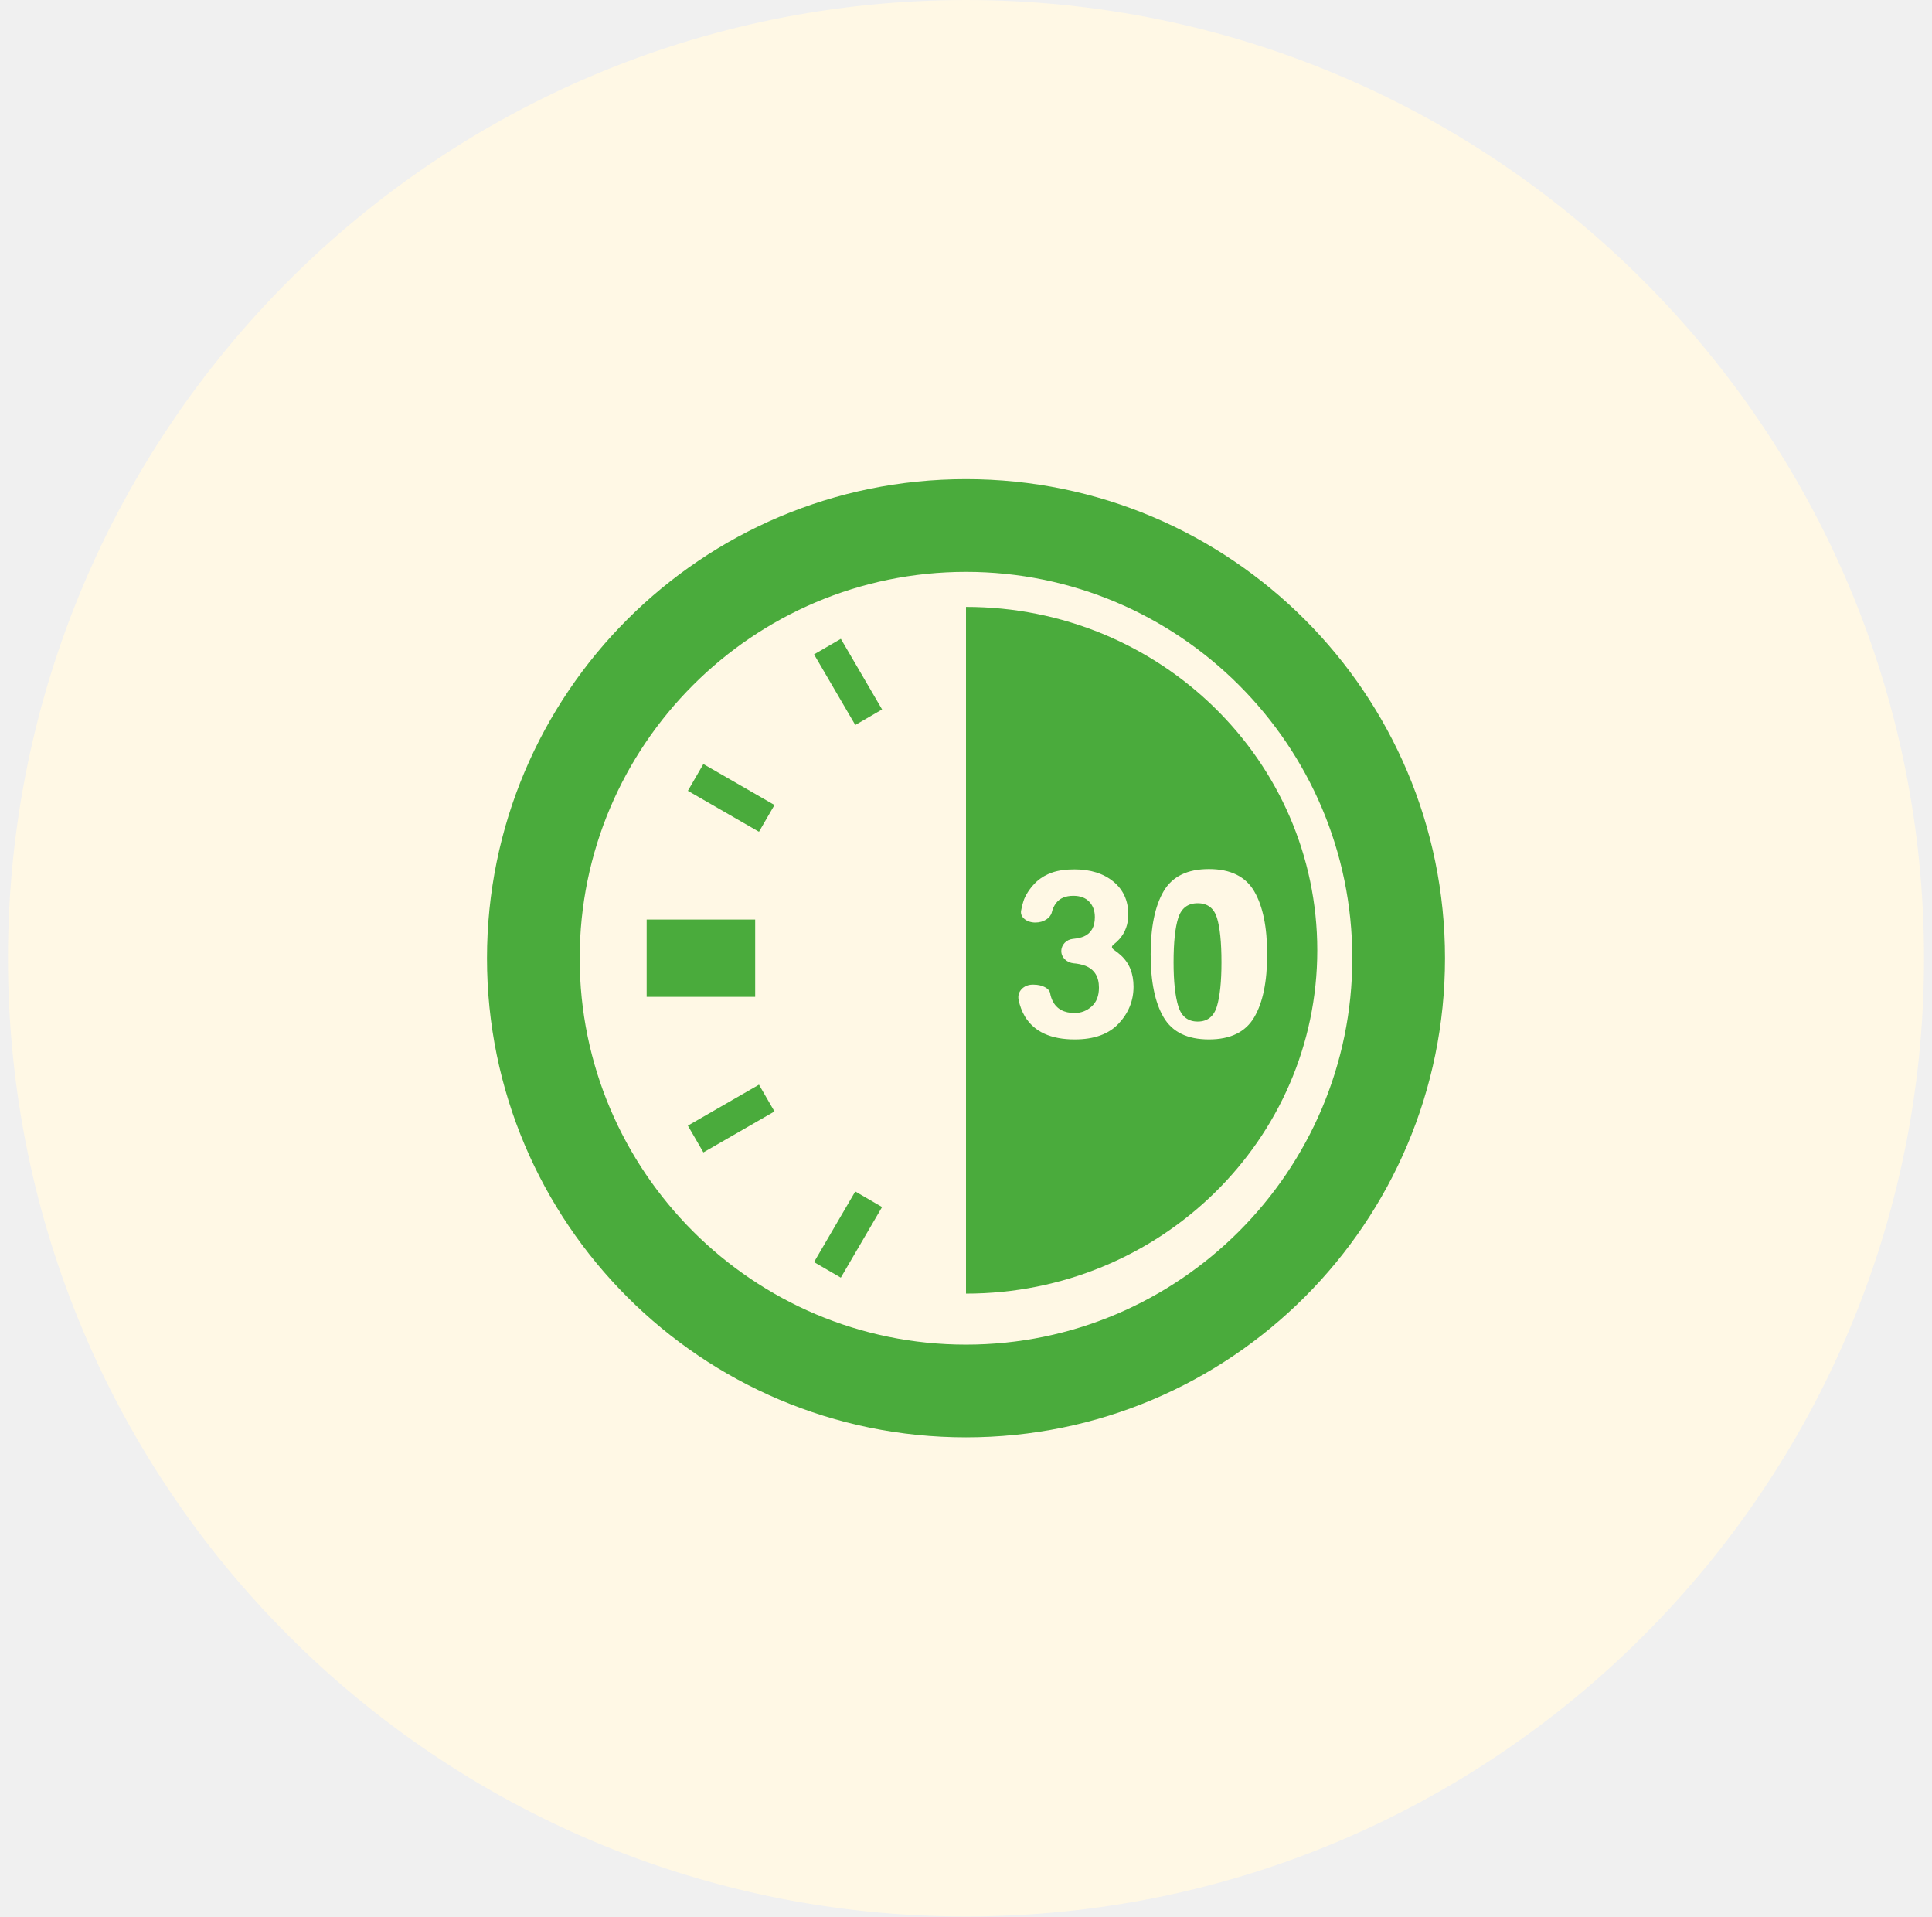
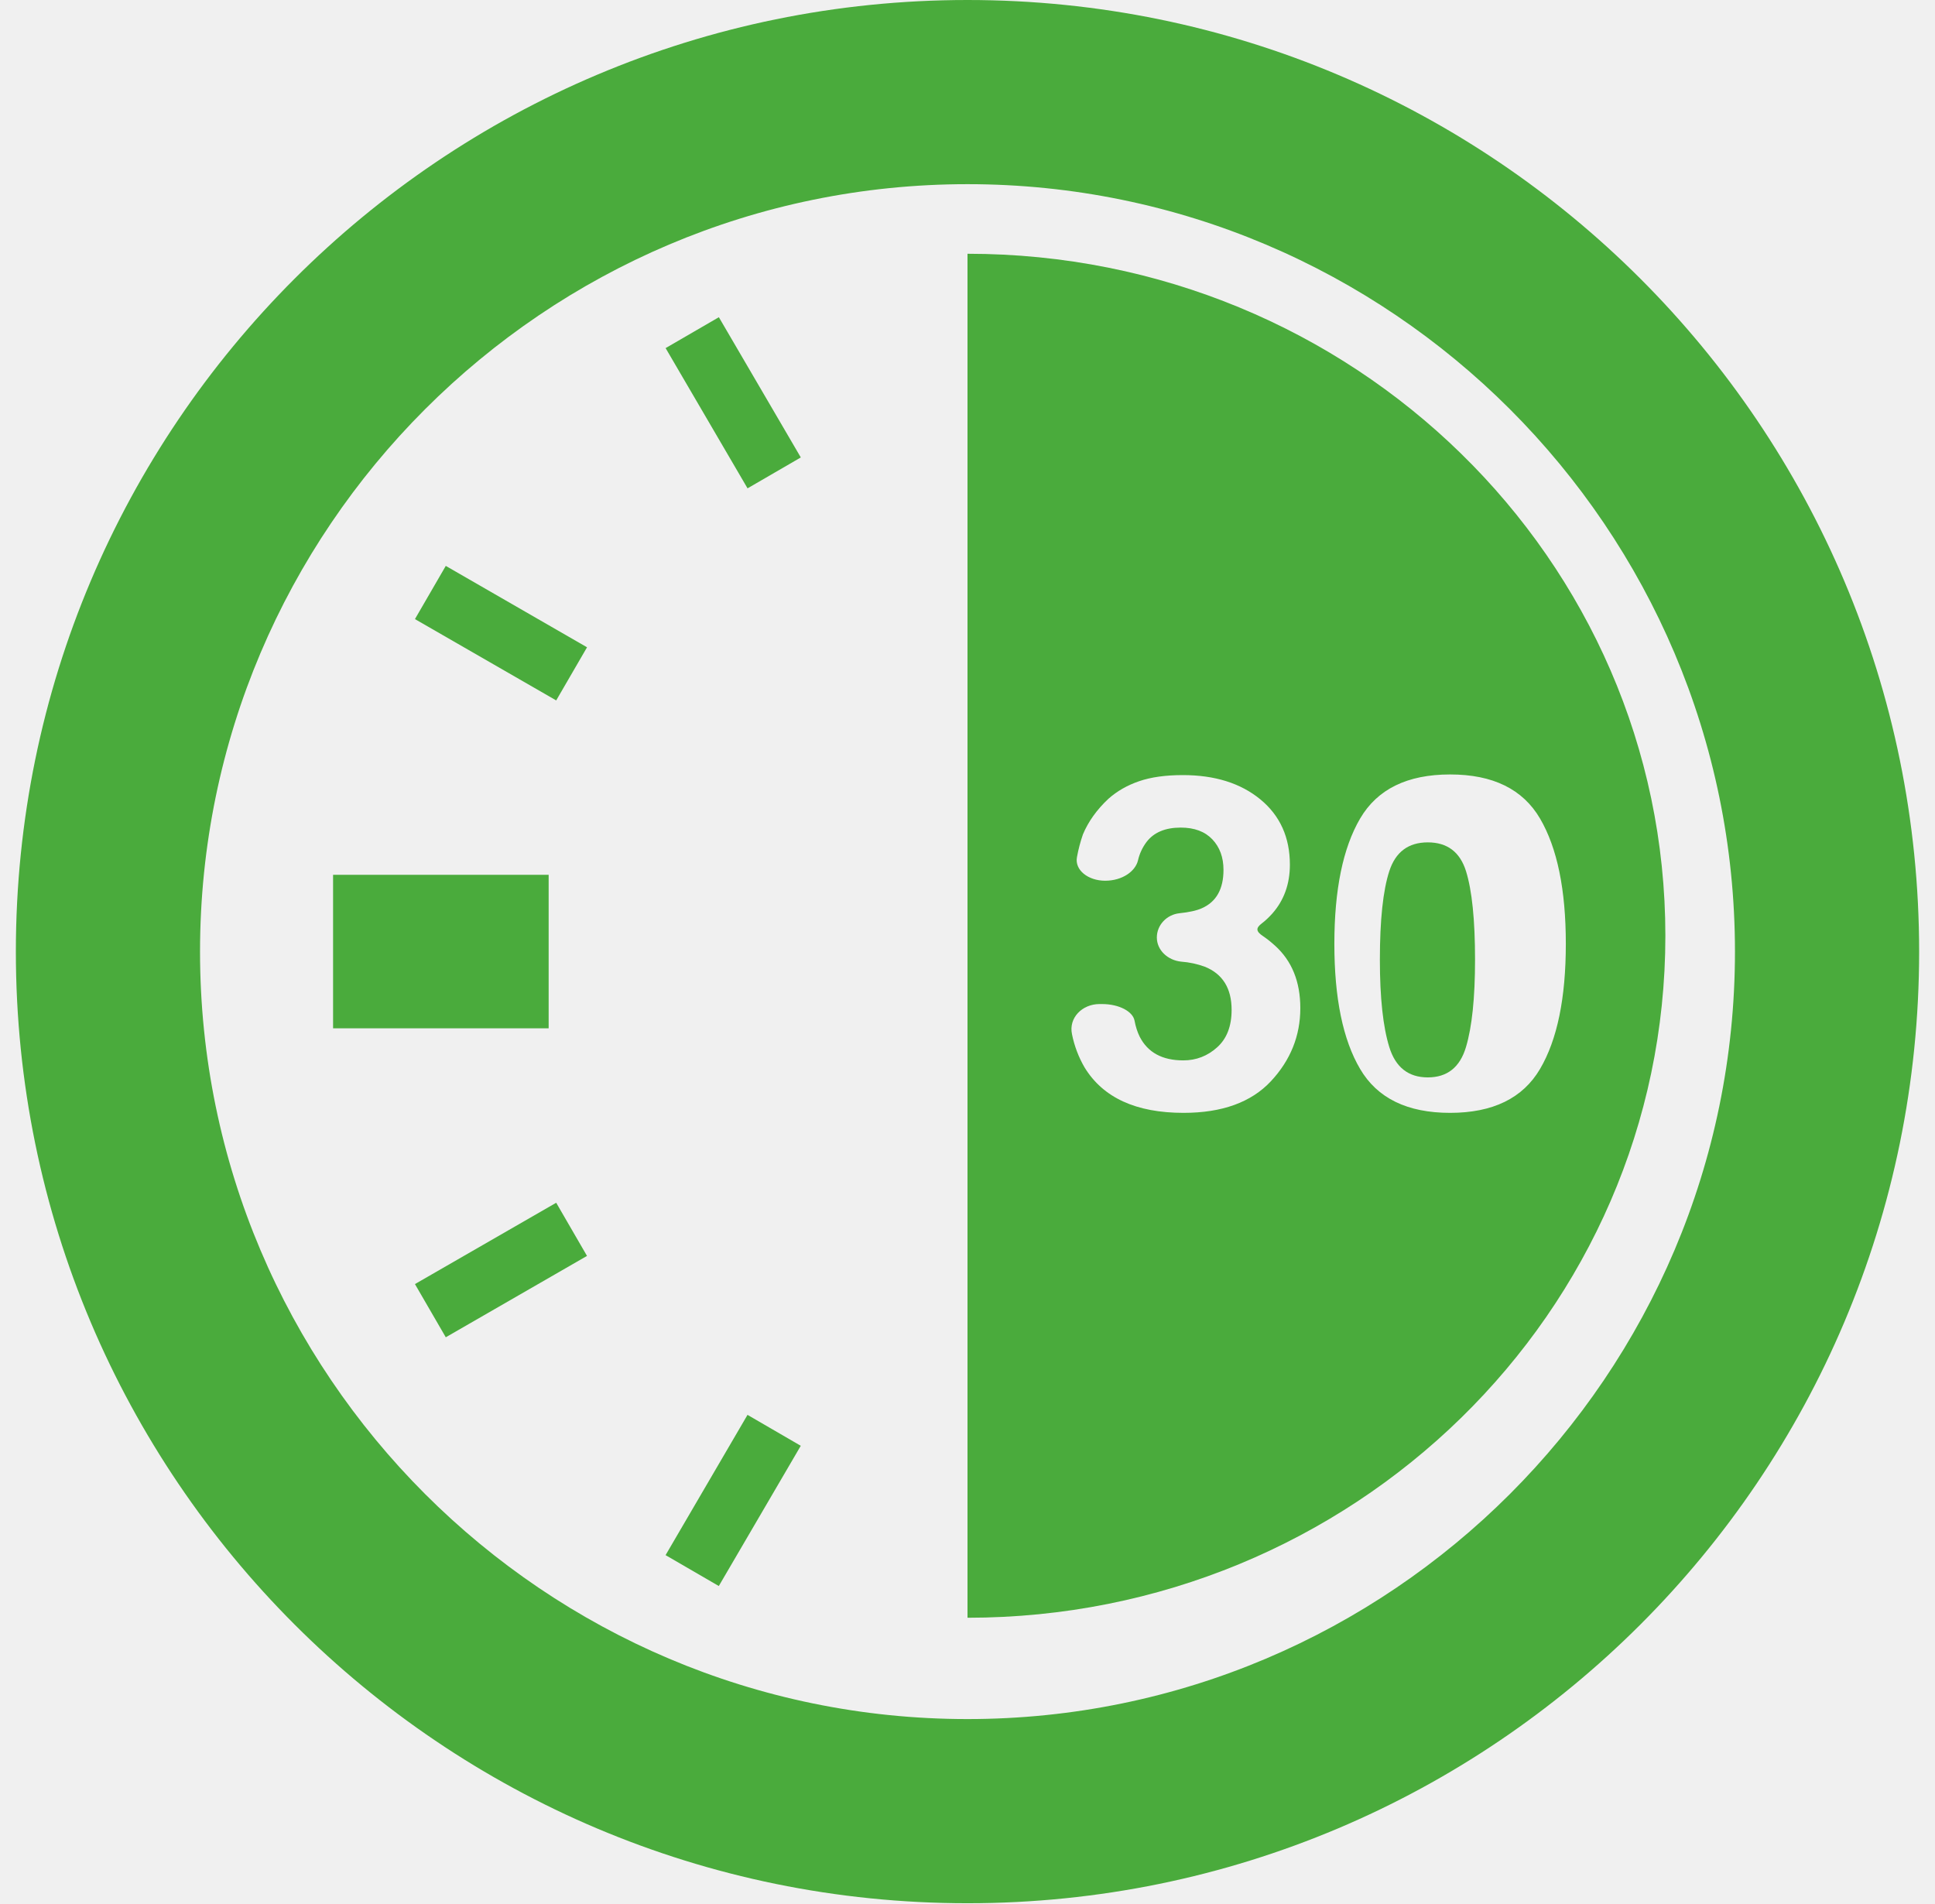
- <svg xmlns="http://www.w3.org/2000/svg" width="121" height="120" fill="none">
-   <g clip-path="url(#clip0_164_1315)">
-     <path d="M120.5 60c0-33.132-26.868-60-60-60C27.368 0 .5 26.868.5 60c0 33.132 26.868 60 60 60 33.132 0 60-26.868 60-60z" fill="#FFF8E5" />
-     <g clip-path="url(#clip1_164_1315)" fill="#4AAB3C">
-       <path d="M60.5 30c-16.569 0-30 13.431-30 30 0 16.569 13.431 30 30 30 16.569 0 30-13.431 30-30 0-16.569-13.431-30-30-30zm0 54.194C47.16 84.194 36.306 73.34 36.306 60S47.16 35.806 60.5 35.806 84.694 46.66 84.694 60 73.84 84.194 60.5 84.194z" />
-       <path d="M40.5 57.578h6.796v4.84H40.5v-4.84zM52.66 80l-1.678-.974 2.583-4.422 1.679.975L52.66 80zm-8.607-7.842l-.972-1.677 4.453-2.564.971 1.676-4.453 2.565zm3.481-20.077l-4.453-2.564.971-1.677 4.454 2.566-.972 1.675zm6.032-6.686l-2.583-4.421L52.662 40l2.583 4.421-1.679.974zm20.231 12.068c-.197.605-.297 1.537-.297 2.794 0 1.2.1 2.118.297 2.753.197.637.602.955 1.214.955s1.013-.318 1.204-.955c.189-.635.285-1.552.285-2.753 0-1.257-.096-2.189-.285-2.794-.19-.605-.592-.907-1.204-.907-.613 0-1.017.302-1.214.907z" />
-       <path d="M60.5 38v43c12.15 0 22-9.626 22-21.5S72.65 38 60.5 38zm9.563 26.088c-.62.662-1.537.995-2.753.995-1.497 0-2.537-.478-3.12-1.433a3.416 3.416 0 01-.396-1.047c-.11-.519.326-.95.867-.95h.082c.541 0 .971.237 1.023.524.035.188.089.356.161.502.253.5.712.75 1.377.75.407 0 .763-.139 1.066-.412.304-.273.456-.666.456-1.18 0-.68-.281-1.134-.844-1.362a2.78 2.78 0 00-.746-.159c-.422-.043-.767-.36-.767-.761 0-.402.32-.724.714-.765.306-.032.536-.083.697-.154.46-.2.69-.605.69-1.213 0-.395-.117-.715-.352-.963-.236-.247-.567-.37-.995-.37-.49 0-.85.152-1.081.455a1.535 1.535 0 00-.268.581c-.084.346-.497.639-1.034.639s-.964-.336-.89-.74a4.78 4.78 0 01.189-.721c.17-.405.437-.778.801-1.12.273-.243.596-.428.97-.556.375-.129.833-.193 1.378-.193 1.01 0 1.825.256 2.446.767.62.511.929 1.197.929 2.058 0 .608-.185 1.121-.554 1.54-.11.122-.22.226-.332.311-.201.152-.177.256.044.404.112.075.237.174.375.298.53.48.796 1.136.796 1.968 0 .875-.31 1.644-.929 2.307zm8.486-8.283c.543.927.813 2.245.813 3.95 0 1.708-.27 3.022-.813 3.944-.543.923-1.488 1.384-2.836 1.384-1.348 0-2.292-.461-2.836-1.384-.542-.922-.812-2.236-.812-3.943 0-1.707.27-3.024.812-3.951.544-.927 1.488-1.39 2.836-1.39 1.348-.001 2.293.463 2.836 1.39z" />
-     </g>
+ <svg xmlns="http://www.w3.org/2000/svg" width="61" height="60" fill="none">
+   <g clip-path="url(#clip0_407_10387)" fill="#4AAB3C">
+     <path d="M30.5 0C13.931 0 .5 13.431.5 30c0 16.569 13.431 30 30 30 16.569 0 30-13.431 30-30 0-16.569-13.431-30-30-30zm0 54.194C17.16 54.194 6.306 43.34 6.306 30S17.16 5.806 30.5 5.806 54.694 16.66 54.694 30 43.84 54.194 30.5 54.194z" />
+     <path d="M10.5 27.578h6.796v4.84H10.5v-4.84zM22.66 50l-1.678-.974 2.583-4.422 1.679.975L22.66 50zm-8.607-7.842l-.972-1.677 4.453-2.564.971 1.676-4.452 2.565zm3.481-20.077l-4.453-2.564.972-1.677 4.453 2.566-.972 1.675zm6.032-6.686l-2.583-4.421L22.662 10l2.583 4.421-1.679.974zm20.231 12.068c-.197.605-.297 1.537-.297 2.794 0 1.2.1 2.118.297 2.753.197.637.602.955 1.214.955s1.013-.318 1.203-.955c.19-.635.286-1.552.286-2.753 0-1.257-.096-2.189-.285-2.794-.19-.605-.592-.907-1.204-.907-.613 0-1.017.302-1.214.907z" />
+     <path d="M30.5 8v43c12.15 0 22-9.626 22-21.5S42.65 8 30.5 8zm9.563 26.088c-.62.662-1.537.995-2.753.995-1.497 0-2.537-.478-3.12-1.433a3.416 3.416 0 01-.396-1.047c-.11-.519.326-.95.867-.95h.082c.541 0 .971.237 1.023.524.035.188.089.356.161.502.253.5.712.75 1.377.75.407 0 .763-.139 1.066-.412.304-.273.456-.666.456-1.18 0-.68-.282-1.134-.844-1.361a2.78 2.78 0 00-.746-.16c-.422-.043-.767-.36-.767-.761 0-.402.32-.724.714-.765.306-.032.536-.083.697-.154.46-.2.69-.604.69-1.213 0-.395-.117-.715-.352-.963-.236-.247-.567-.37-.995-.37-.49 0-.85.152-1.081.456a1.535 1.535 0 00-.268.58c-.084.346-.497.639-1.034.639s-.964-.336-.89-.74a4.78 4.78 0 01.189-.721c.17-.405.437-.778.801-1.12.273-.243.596-.428.97-.556.375-.129.833-.193 1.378-.193 1.01 0 1.825.256 2.446.767.62.511.929 1.197.929 2.058 0 .608-.185 1.121-.554 1.54-.11.122-.22.226-.332.311-.201.152-.178.256.044.404.112.075.237.174.375.298.53.48.796 1.136.796 1.968 0 .875-.31 1.644-.929 2.307zm8.486-8.283c.543.927.813 2.244.813 3.95 0 1.708-.27 3.022-.813 3.944-.543.923-1.488 1.384-2.836 1.384-1.348 0-2.293-.461-2.836-1.384-.543-.922-.812-2.236-.812-3.943 0-1.707.27-3.024.812-3.951.543-.927 1.488-1.39 2.836-1.39 1.348-.001 2.293.463 2.836 1.39z" />
  </g>
  <defs>
-     <clipPath id="clip0_164_1315">
-       <path fill="#fff" transform="translate(.5)" d="M0 0h120v120H0z" />
-     </clipPath>
-     <clipPath id="clip1_164_1315">
-       <path fill="#fff" transform="translate(30.5 30)" d="M0 0h60v60H0z" />
+     <clipPath id="clip0_407_10387">
+       <path fill="#fff" transform="translate(.5)" d="M0 0h60v60H0z" />
    </clipPath>
  </defs>
</svg>
